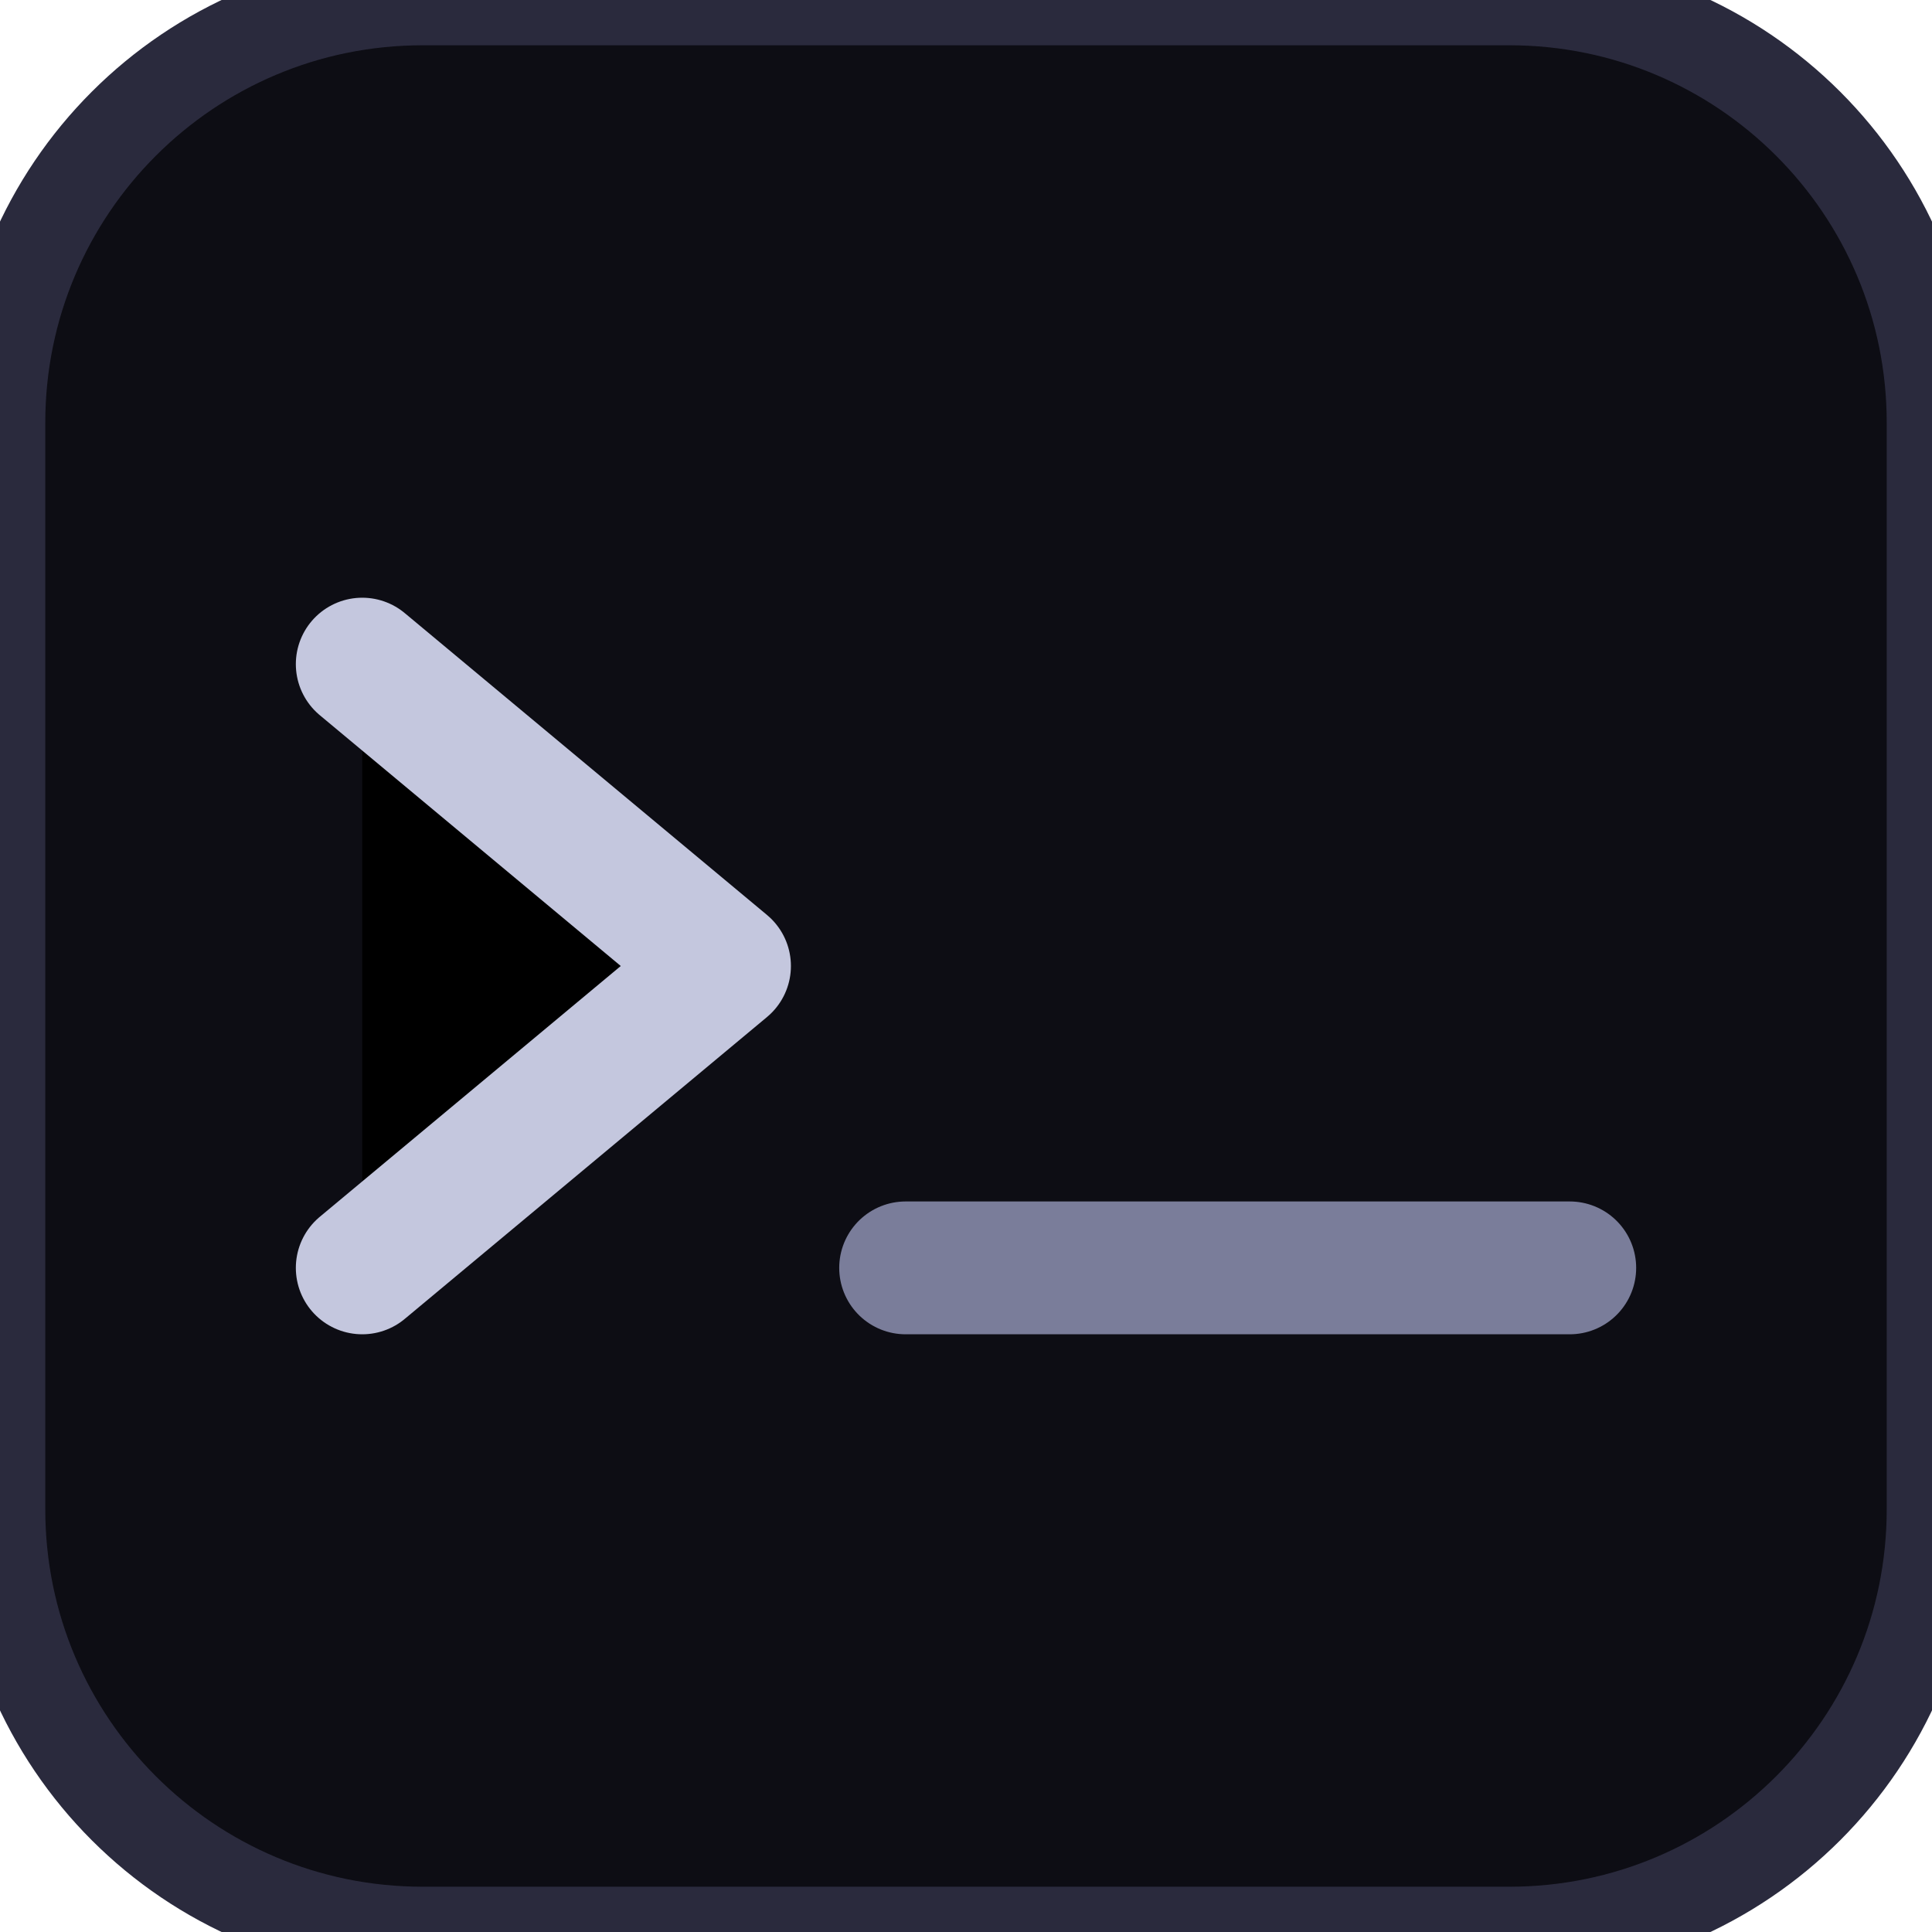
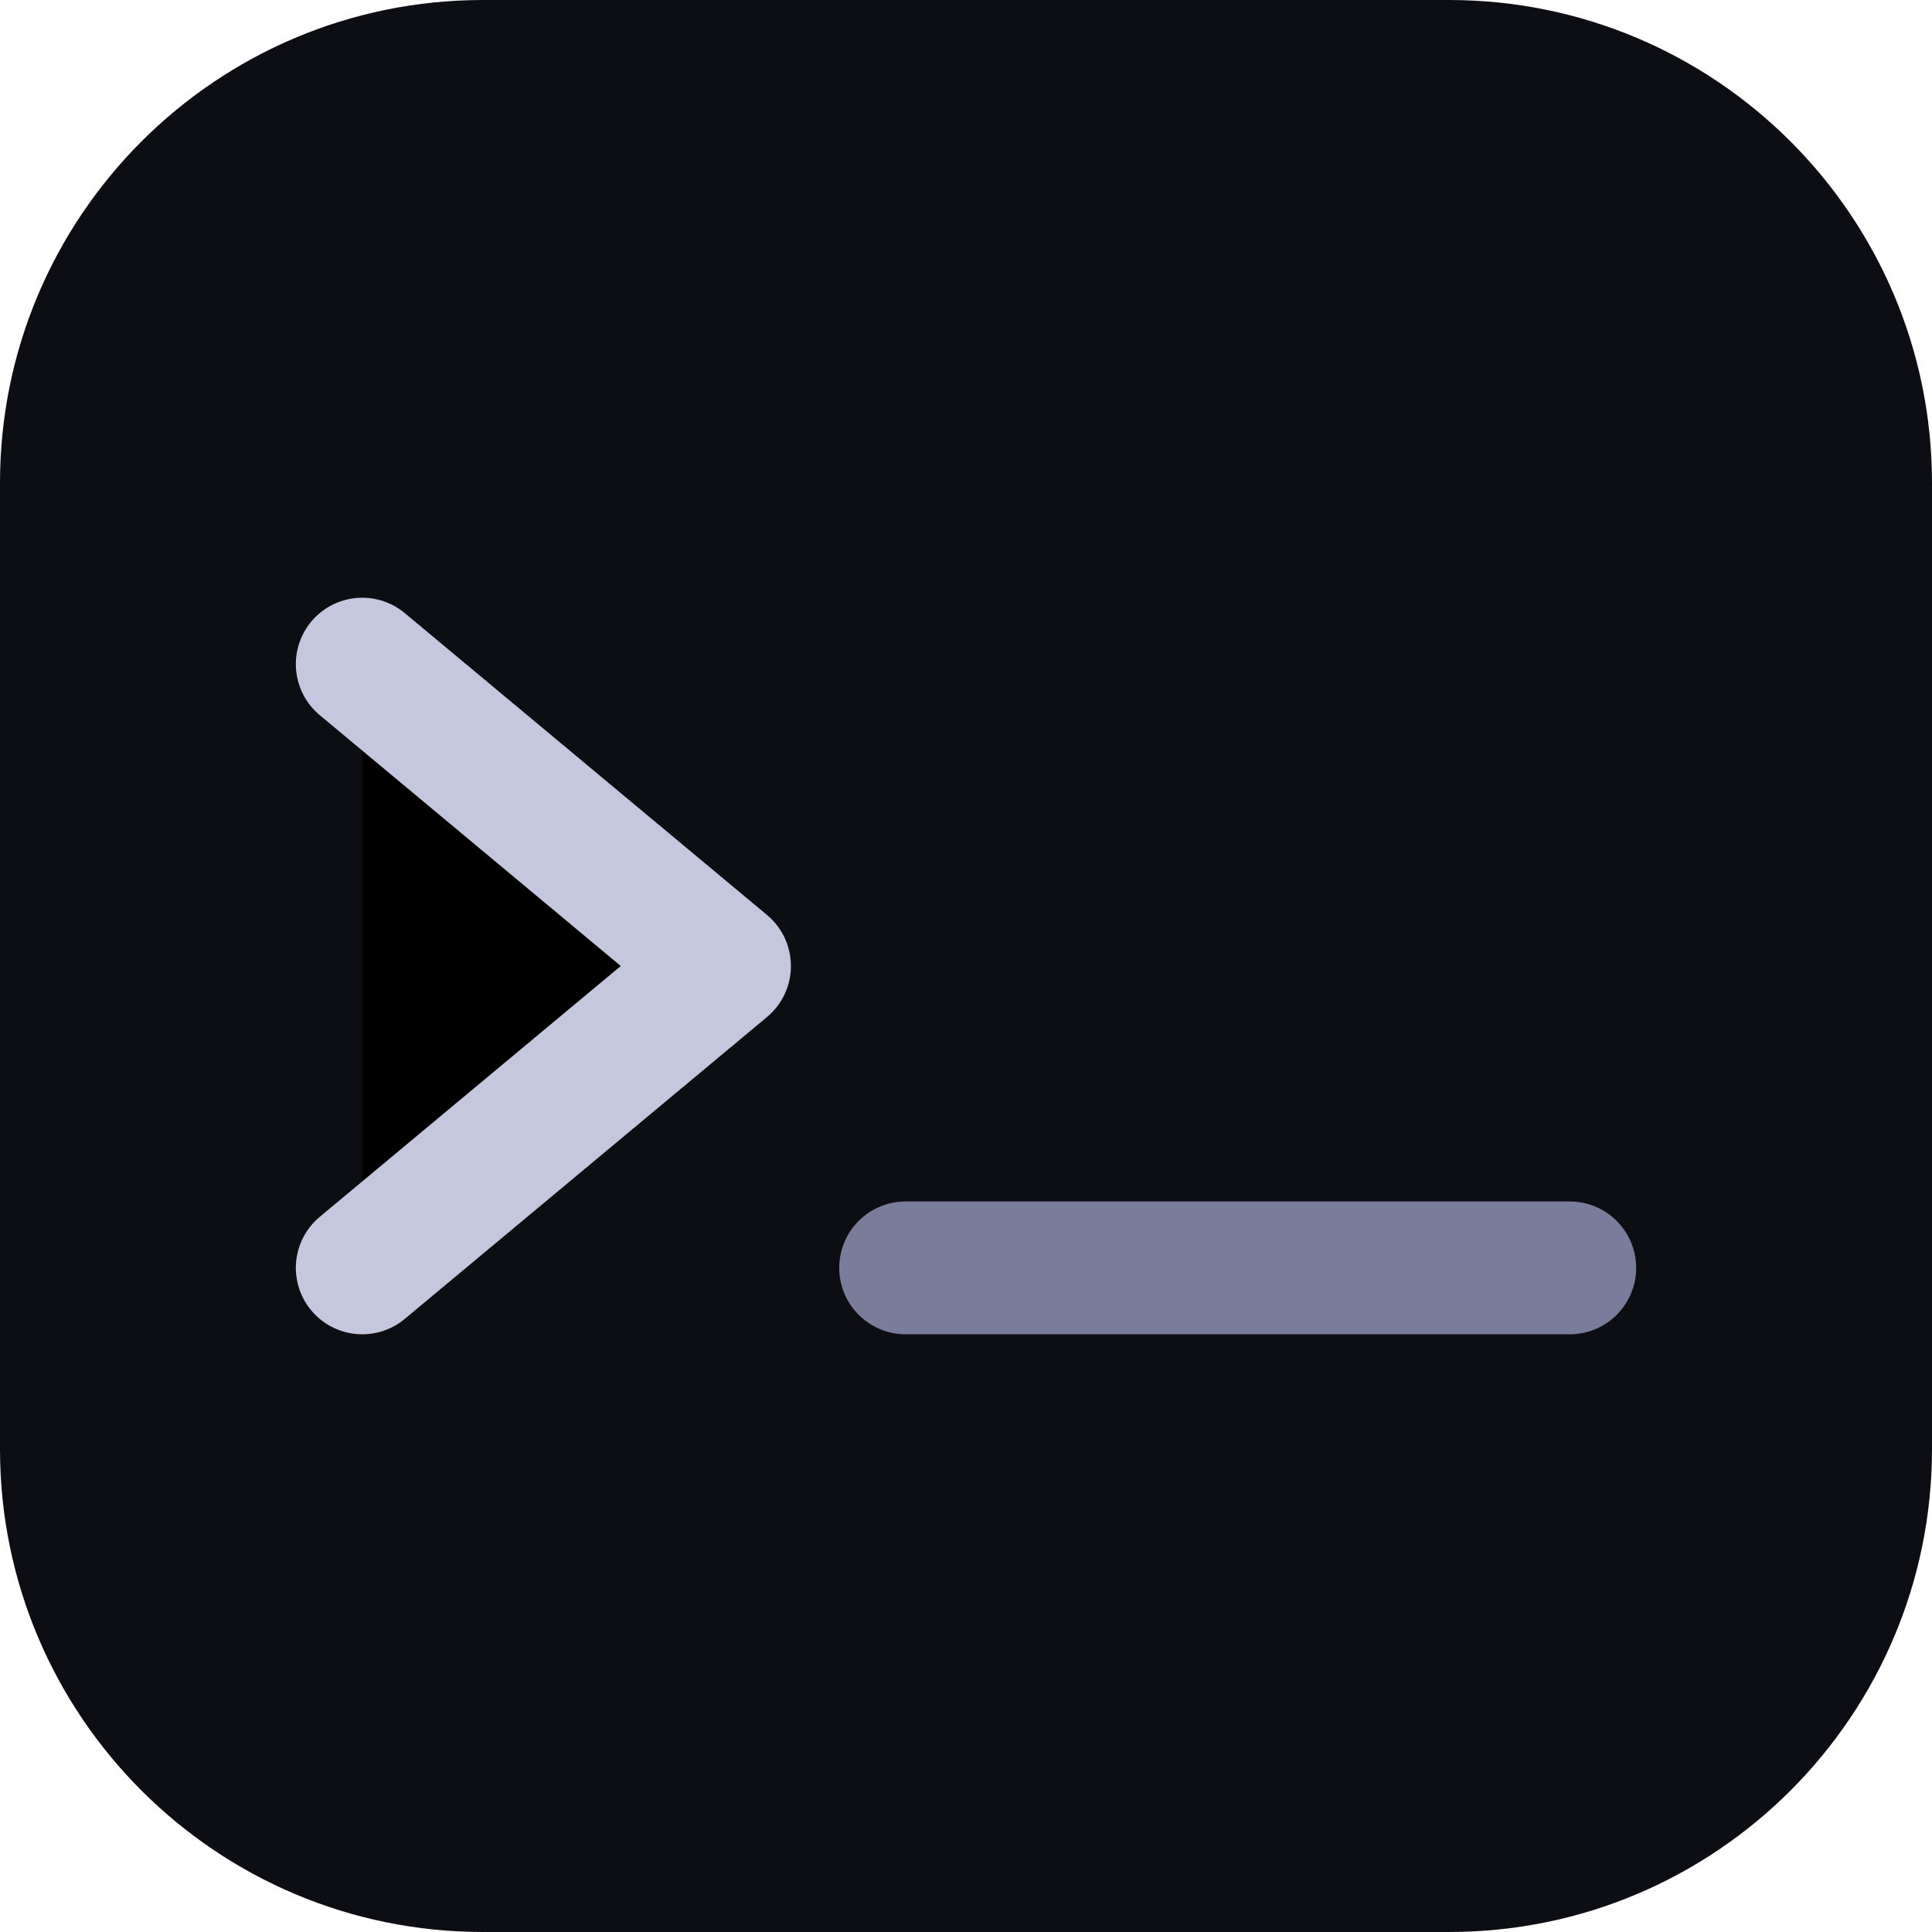
<svg xmlns="http://www.w3.org/2000/svg" viewBox="0 0 32 32">
-   <rect width="32" height="32" rx="7" fill="#0d0d14" />
-   <rect width="32" height="32" rx="7" fill="none" stroke="#2a2a3d" stroke-width="1.5" />
+   <rect width="32" height="32" rx="8" fill="#0d0d14" />
  <path d="M6 11L12 16L6 21" stroke="#c4c7de" stroke-width="2.2" stroke-linecap="round" stroke-linejoin="round" />
  <line x1="15" y1="21" x2="26" y2="21" stroke="#7a7d9a" stroke-width="2.2" stroke-linecap="round" />
</svg>
